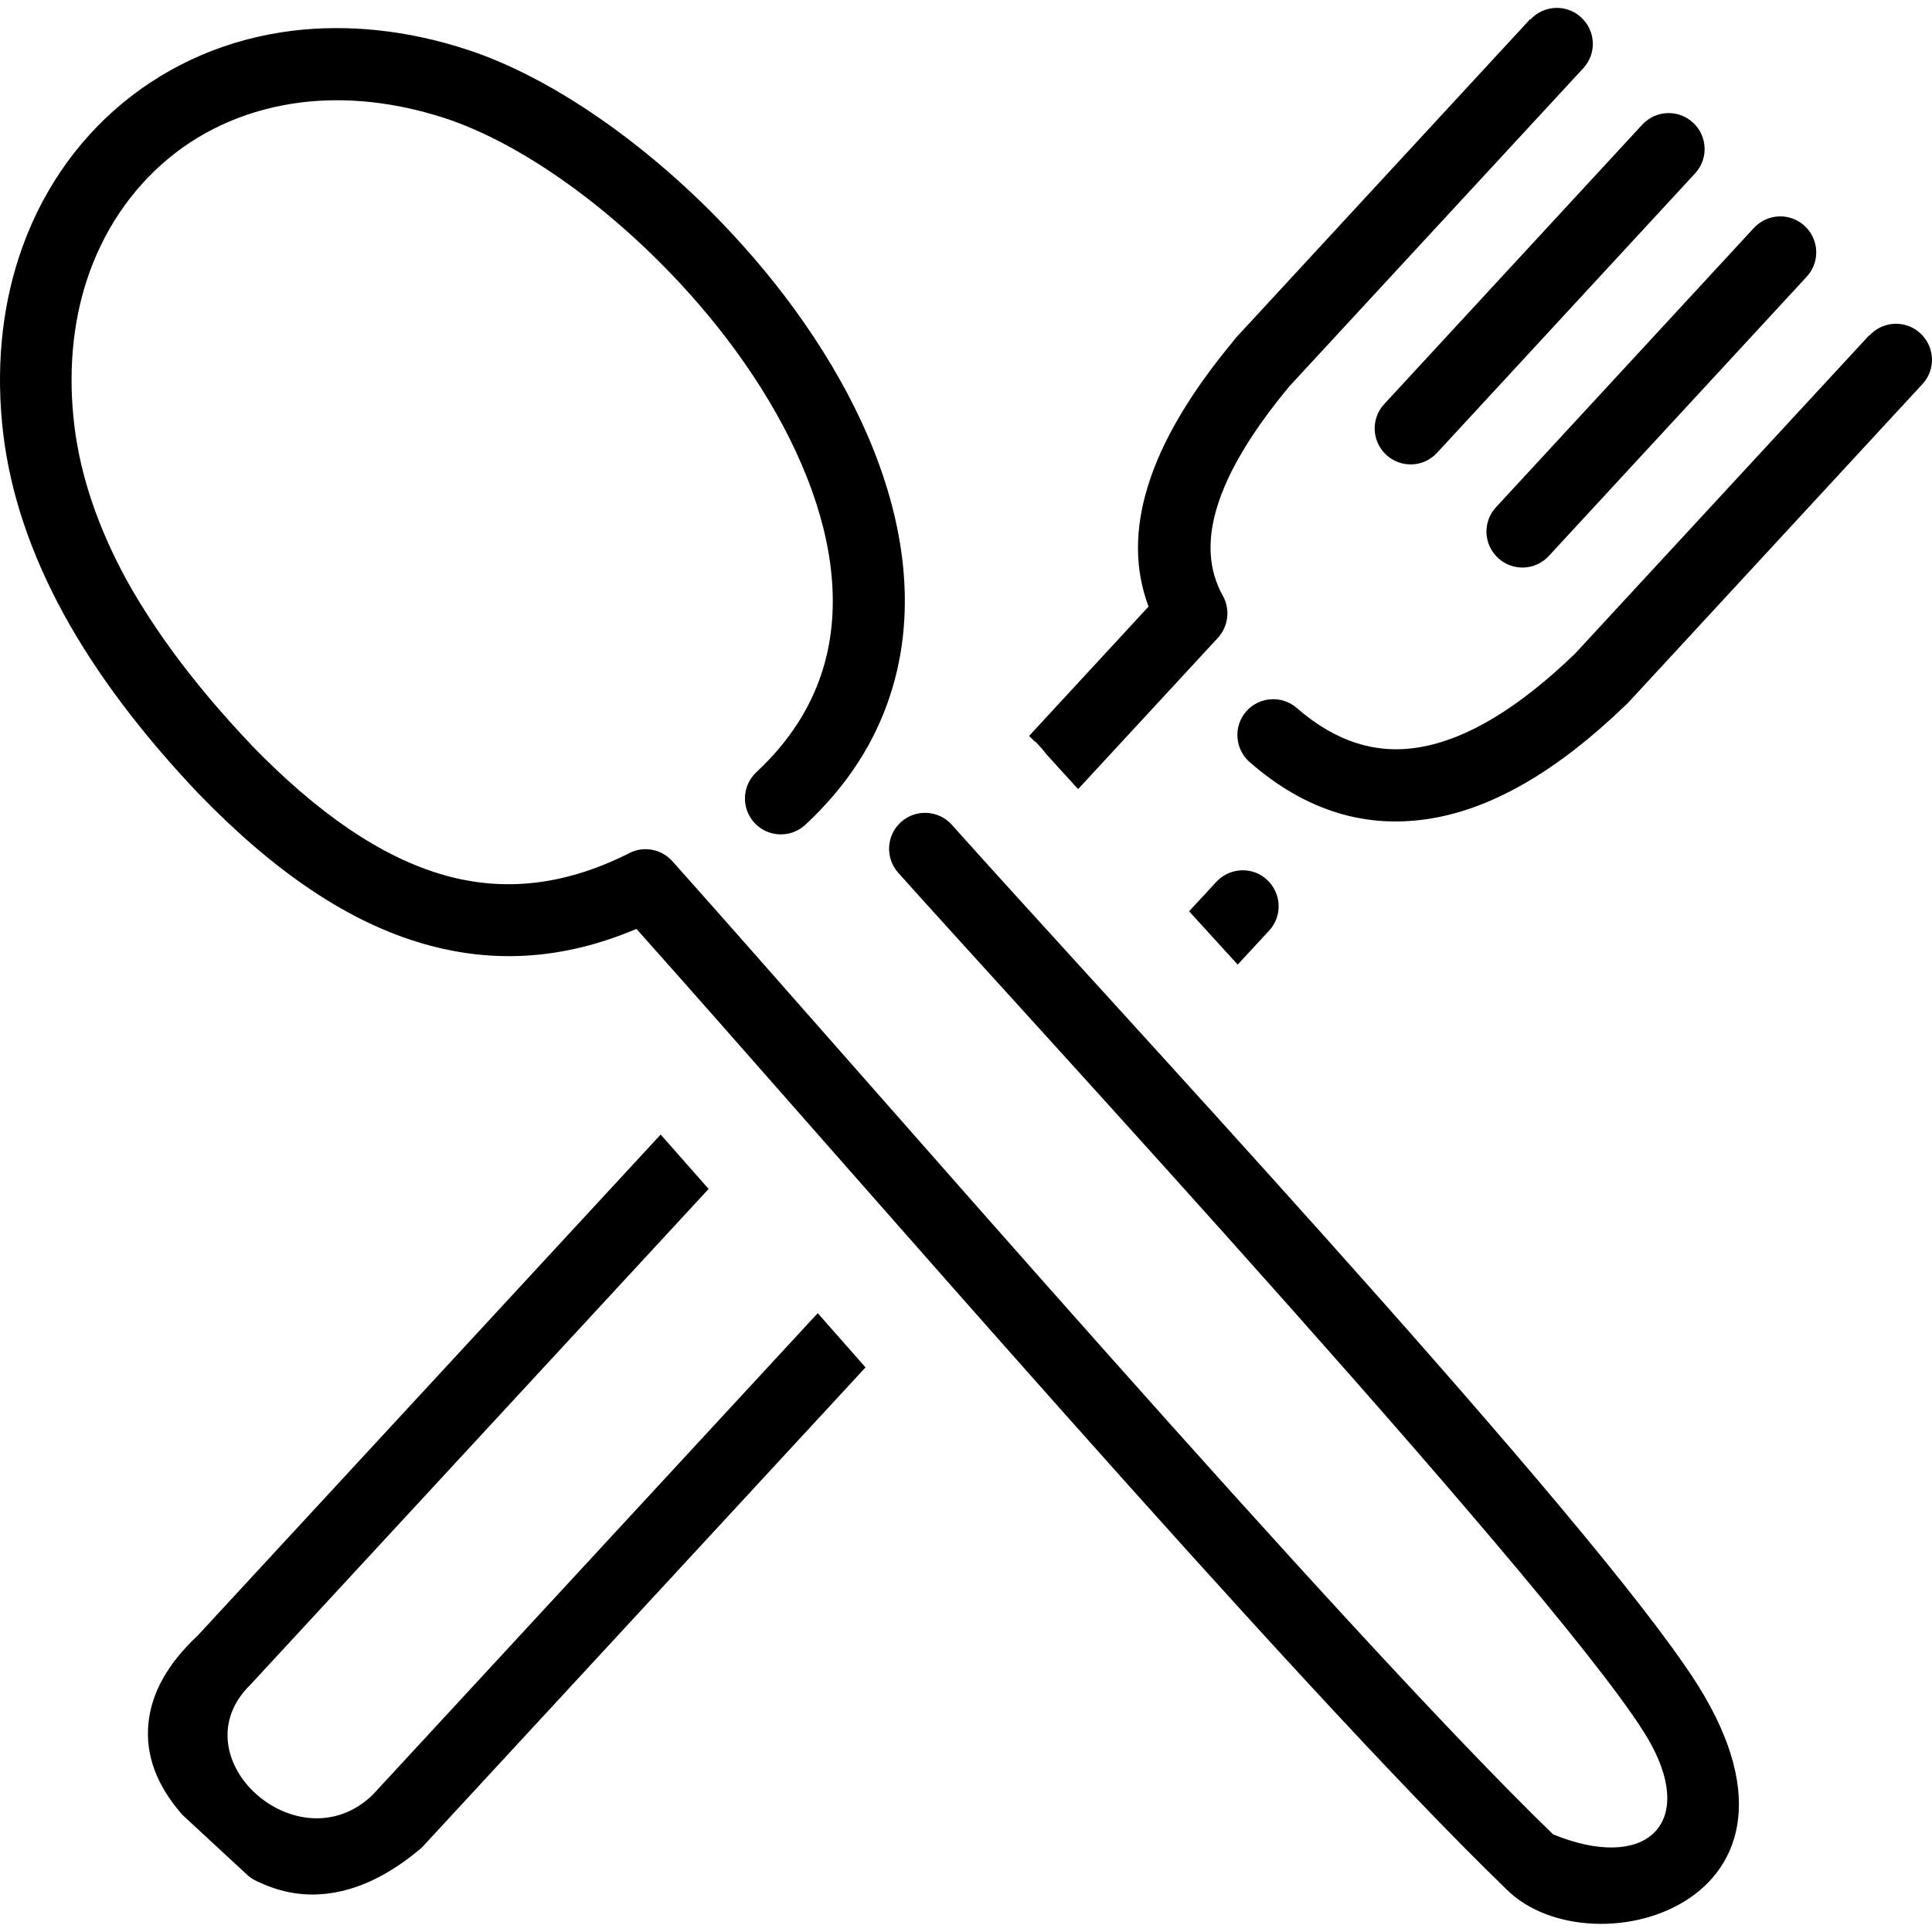
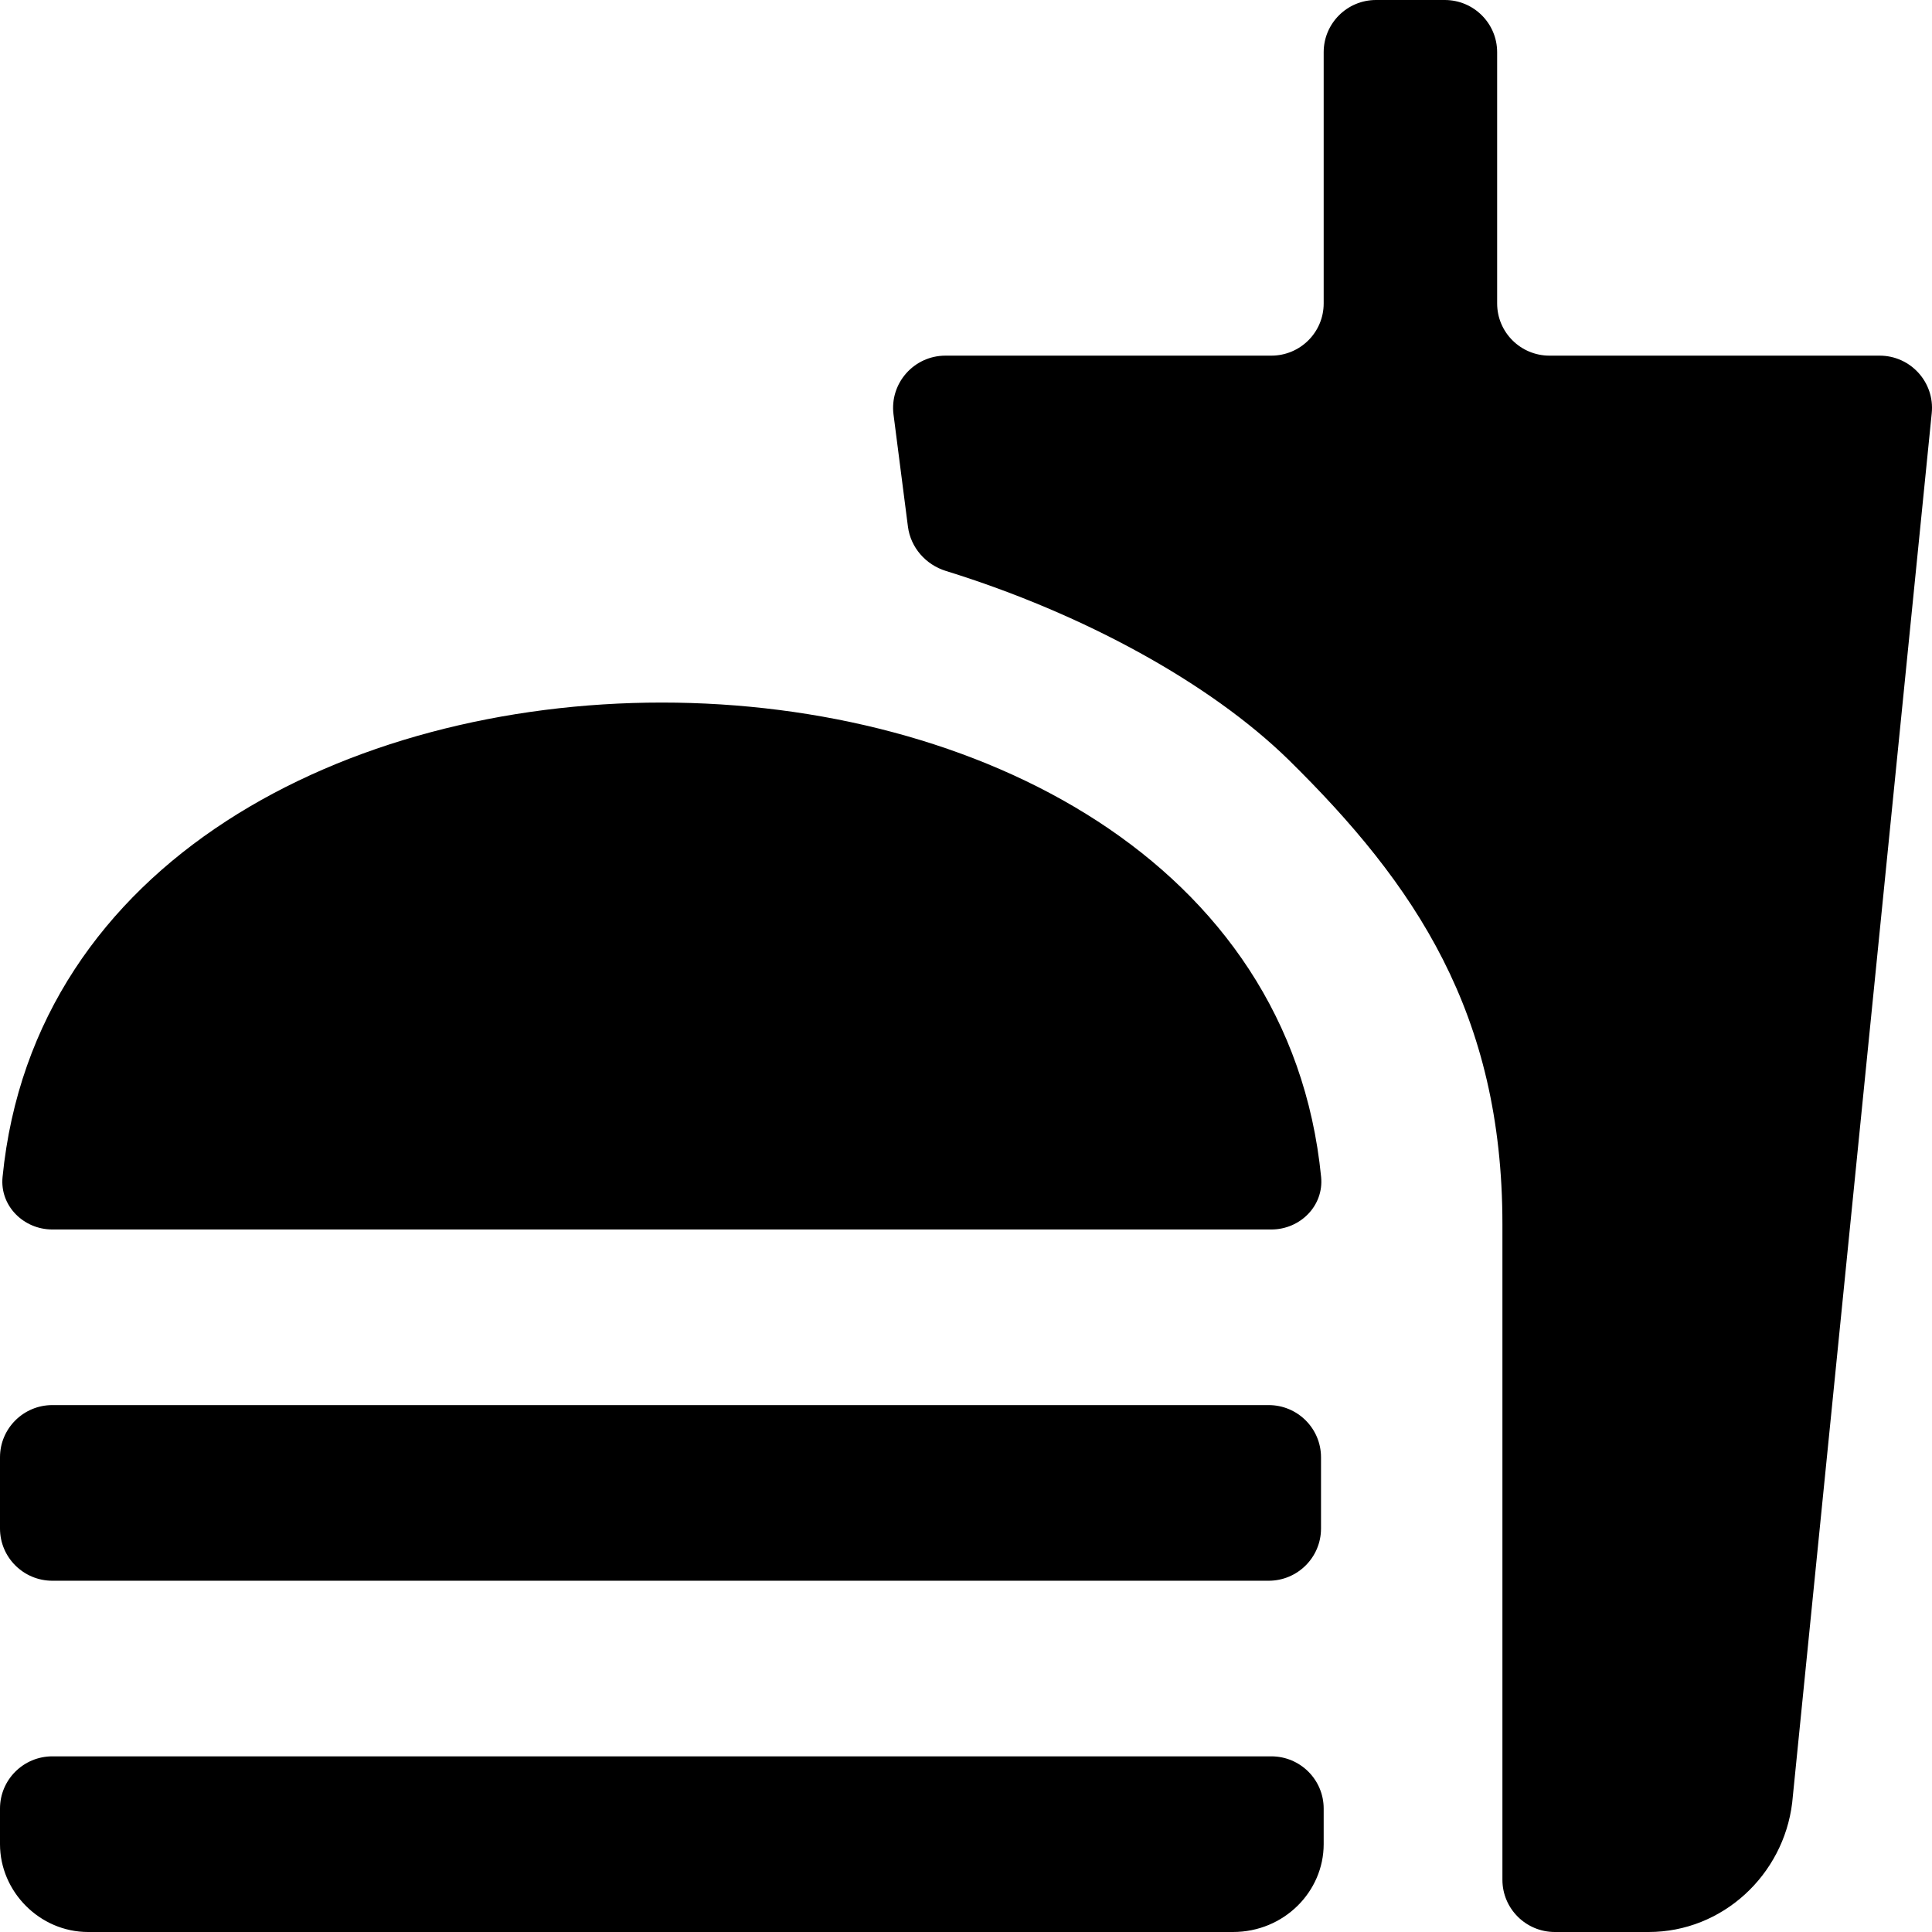
- <svg xmlns="http://www.w3.org/2000/svg" fill="currentColor" width="800px" height="800px" viewBox="0 -0.5 122.88 122.88" version="1.1" id="Layer_1" style="enable-background:new 0 0 122.88 121.87" xml:space="preserve">
-   <g>
-     <path d="M97.34,0.74c0.86-0.93,2.3-0.99,3.23-0.13c0.93,0.86,0.99,2.3,0.13,3.23L81.98,24.1l-0.03,0.04 c-2.29,2.77-3.86,5.33-4.56,7.67c-0.62,2.07-0.53,3.95,0.39,5.59c0.49,0.88,0.33,1.96-0.32,2.67l0,0l-8.89,9.62 c-0.87-0.95-1.56-1.72-2.02-2.22c-0.21-0.28-0.45-0.55-0.7-0.81l-0.02,0.02c-0.12-0.13-0.25-0.25-0.38-0.37l7.6-8.23 c-0.89-2.38-0.88-4.91-0.06-7.6c0.88-2.92,2.75-6.03,5.44-9.27c0.06-0.08,0.11-0.16,0.18-0.23L97.32,0.72L97.34,0.74L97.34,0.74z M57.13,55.01c-0.84-0.94-0.76-2.39,0.18-3.23c0.94-0.84,2.39-0.76,3.23,0.18c9.41,10.54,38.5,41.73,46.56,53.39 c10.63,15.05-5.83,19.79-11.29,14.31c-13.64-13.19-42.6-46.82-55.33-61.08c-4.58,1.94-9.03,2.24-13.5,0.96 c-4.81-1.37-9.52-4.58-14.3-9.51l-0.06-0.06c-3.64-3.84-6.49-7.63-8.55-11.38c-2.11-3.86-3.4-7.68-3.86-11.47 c-0.49-4.08-0.11-7.88,0.99-11.25c1.29-3.96,3.58-7.31,6.58-9.8c3.02-2.5,6.73-4.12,10.87-4.62c3.44-0.41,7.19-0.06,11.07,1.21 c5.37,1.75,11.63,6.1,16.82,11.68c3.83,4.11,7.11,8.92,9.06,13.87c2.03,5.16,2.65,10.5,1.02,15.5c-0.96,2.96-2.7,5.74-5.4,8.25 c-0.93,0.86-2.37,0.8-3.23-0.12c-0.86-0.93-0.8-2.37,0.12-3.23c2.09-1.95,3.43-4.08,4.16-6.33c1.26-3.87,0.73-8.16-0.93-12.38 c-1.74-4.42-4.69-8.74-8.15-12.45c-4.68-5.02-10.23-8.91-14.91-10.44c-3.21-1.04-6.28-1.34-9.09-1c-3.26,0.4-6.18,1.65-8.51,3.6 c-2.34,1.95-4.13,4.58-5.16,7.71c-0.89,2.73-1.2,5.87-0.79,9.26c0.39,3.2,1.5,6.47,3.32,9.81c1.91,3.43,4.53,6.9,7.9,10.45 l0.02,0.03c4.22,4.35,8.27,7.15,12.28,8.29c3.79,1.08,7.65,0.66,11.68-1.35c0.92-0.53,2.11-0.35,2.84,0.47 c12.42,13.91,42.63,48.92,56.01,61.89c5.81,2.37,9.03-0.55,6.25-5.7C100.7,102.43,63.5,62.17,57.13,55.01L57.13,55.01L57.13,55.01z M45.07,75.12l-29.16,31.55c-0.06,0.06-0.11,0.12-0.18,0.18c-4.26,4.6,3.28,11.3,7.96,6.82l28.32-30.65l3.04,3.45l-28.1,30.41l0,0 c-0.06,0.07-0.12,0.13-0.2,0.2c-1.68,1.41-3.37,2.33-5.08,2.71c-1.76,0.4-3.49,0.22-5.15-0.56c-0.28-0.11-0.54-0.25-0.77-0.46 l-4.03-3.73l0,0c-0.06-0.06-0.12-0.11-0.18-0.18c-1.56-1.8-2.3-3.72-2.1-5.75c0.19-1.92,1.21-3.79,3.14-5.59l29.44-31.86 L45.07,75.12L45.07,75.12z M75.63,57.46l1.73-1.87c0.86-0.93,2.31-0.99,3.23-0.13s0.99,2.3,0.13,3.23l-2,2.16L75.63,57.46 L75.63,57.46z M104.45,7.43c0.86-0.93,2.3-0.99,3.23-0.13c0.93,0.86,0.99,2.3,0.13,3.23L91.4,28.3c-0.86,0.93-2.3,0.99-3.23,0.13 c-0.93-0.86-0.99-2.3-0.13-3.23L104.45,7.43L104.45,7.43L104.45,7.43z M111.55,14c0.86-0.93,2.3-0.99,3.23-0.13 c0.93,0.86,0.99,2.3,0.13,3.23L98.51,34.86c-0.86,0.93-2.3,0.99-3.23,0.13c-0.93-0.86-0.99-2.3-0.13-3.23L111.55,14L111.55,14 L111.55,14z M118.91,20.83c0.86-0.93,2.3-0.99,3.23-0.13c0.93,0.86,0.99,2.31,0.13,3.23L103.55,44.2c-0.07,0.07-0.14,0.13-0.21,0.2 c-4.26,4.1-8.33,6.47-12.22,7.14c-4.22,0.73-8.09-0.47-11.64-3.57c-0.95-0.83-1.04-2.28-0.22-3.22c0.83-0.95,2.28-1.04,3.22-0.22 c2.45,2.14,5.07,2.98,7.84,2.49c2.98-0.51,6.26-2.48,9.84-5.93l0.02-0.02l18.71-20.25L118.91,20.83L118.91,20.83z" />
-   </g>
+ <svg xmlns="http://www.w3.org/2000/svg" width="37" height="37" viewBox="0 0 37 37" fill="none">
+   <path d="M28.773 36C28.773 36.552 29.223 37 29.776 37H31.573C32.99 37 34.154 35.907 34.322 34.528L36.995 7.911C37.054 7.322 36.59 6.811 35.997 6.811H29.675C29.121 6.811 28.672 6.364 28.672 5.811V1C28.672 0.448 28.223 0 27.669 0H26.352C25.799 0 25.35 0.448 25.35 1V5.811C25.35 6.364 24.901 6.811 24.347 6.811H18.107C17.502 6.811 17.035 7.341 17.112 7.939L17.388 10.086C17.44 10.486 17.728 10.814 18.114 10.934C20.753 11.751 23.177 13.085 24.675 14.548C27.104 16.936 28.773 19.408 28.773 23.445V36ZM0 35.318V34.636C0 34.084 0.449 33.636 1.003 33.636H24.347C24.901 33.636 25.35 34.084 25.35 34.636V35.318C25.35 36.226 24.591 37 23.613 37H1.687C0.759 37 0 36.226 0 35.318ZM24.347 23.546C24.901 23.546 25.355 23.091 25.301 22.541C24.104 10.426 1.246 10.426 0.049 22.541C-0.006 23.091 0.449 23.546 1.003 23.546H24.347ZM0 27.909C0 27.357 0.449 26.909 1.003 26.909H24.296C24.85 26.909 25.299 27.357 25.299 27.909V29.273C25.299 29.825 24.85 30.273 24.296 30.273H1.003C0.449 30.273 0 29.825 0 29.273V27.909Z" fill="currentColor" />
</svg>
